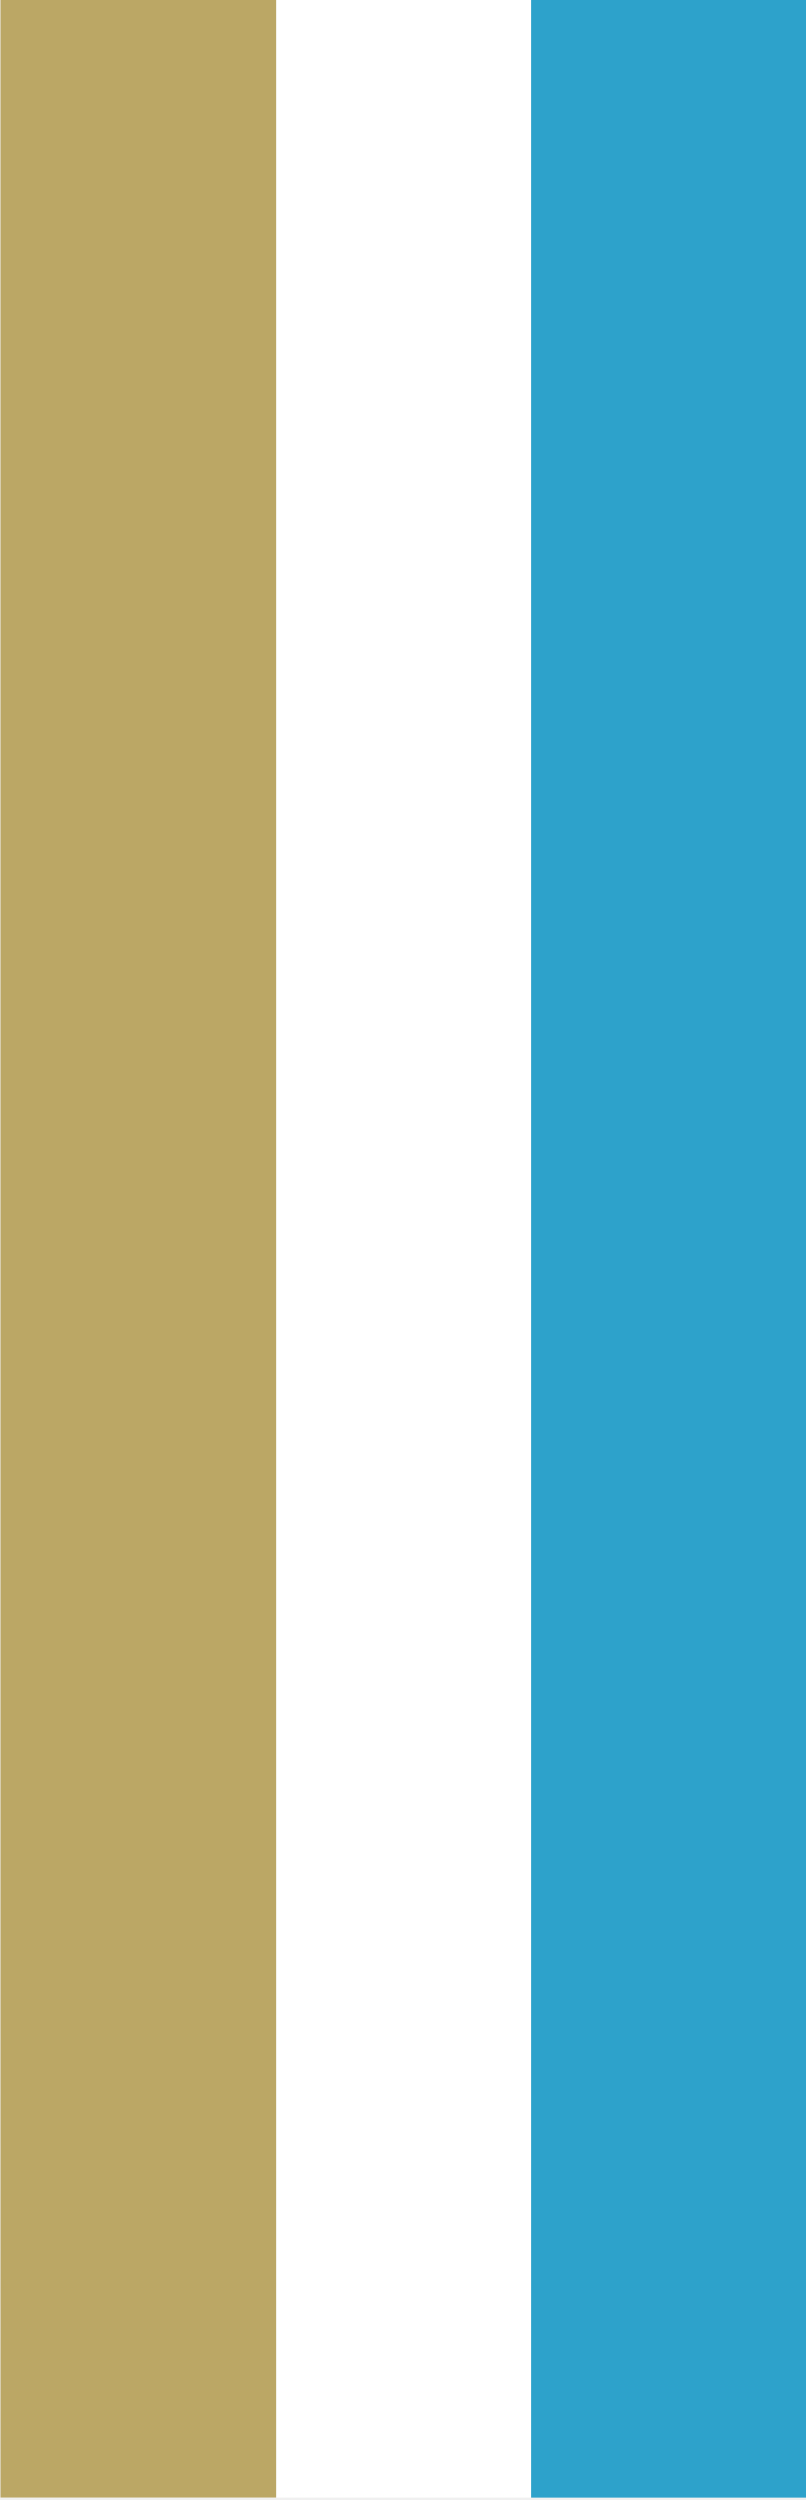
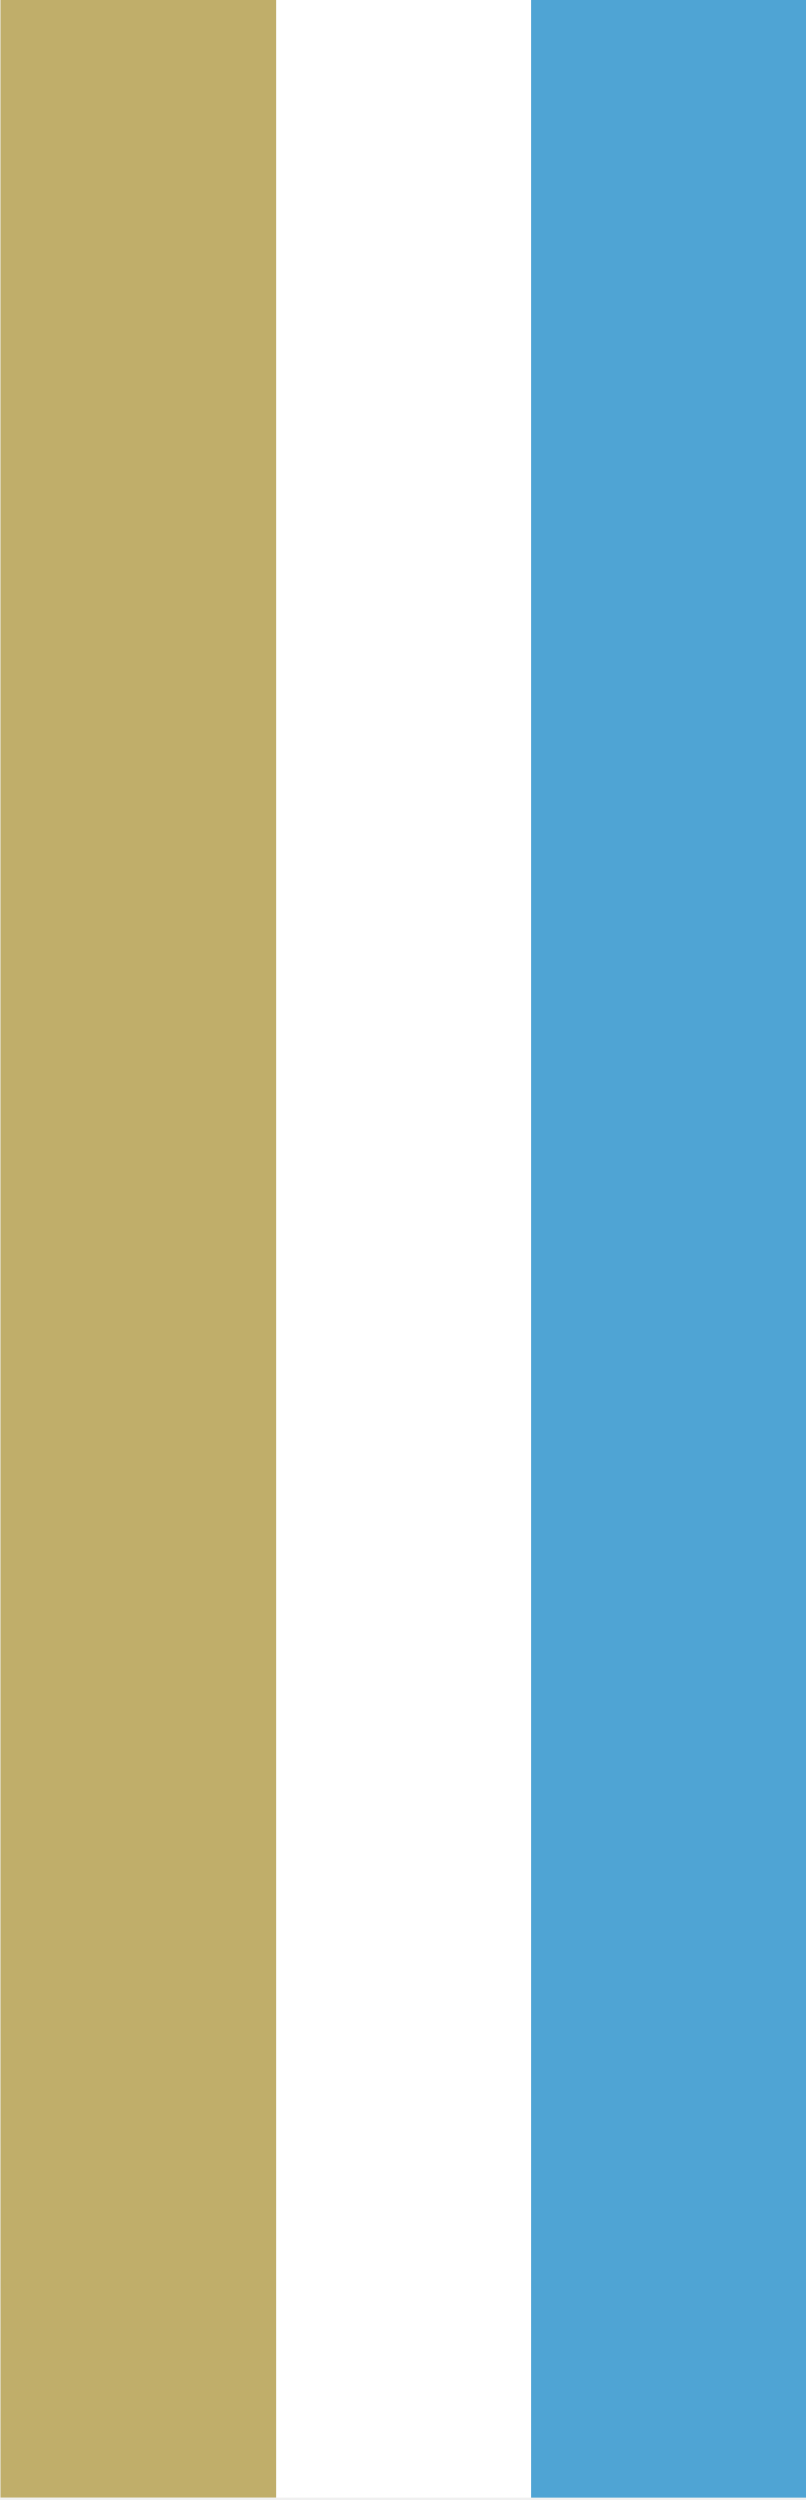
- <svg xmlns="http://www.w3.org/2000/svg" id="_レイヤー_1" data-name="レイヤー_1" version="1.1" viewBox="0 0 91.34 283.46">
+ <svg xmlns="http://www.w3.org/2000/svg" id="_レイヤー_1" version="1.1" viewBox="0 0 91.34 283.46">
  <defs>
    <style>
      .st0 {
        fill: #fff;
      }

      .st1 {
-         fill: #bba765;
+         fill: #c0ae6a;
      }

      .st2 {
-         fill: #2da2cb;
+         fill: #4fa4d4;
      }
    </style>
  </defs>
-   <rect class="st0" x="-95.96" y="127.01" width="283.46" height="28.91" transform="translate(187.23 95.69) rotate(90)" />
-   <rect class="st1" x="-126.04" y="125.84" width="283.46" height="31.25" transform="translate(157.15 125.76) rotate(90)" />
-   <rect class="st2" x="-65.88" y="125.84" width="283.46" height="31.25" transform="translate(217.31 65.61) rotate(90)" />
+   <rect class="st0" x="31.31" y="-.27" width="28.91" height="283.46" />
+   <rect class="st1" x=".06" y="-.28" width="31.25" height="283.46" />
+   <rect class="st2" x="60.22" y="-.27" width="31.25" height="283.46" />
</svg>
